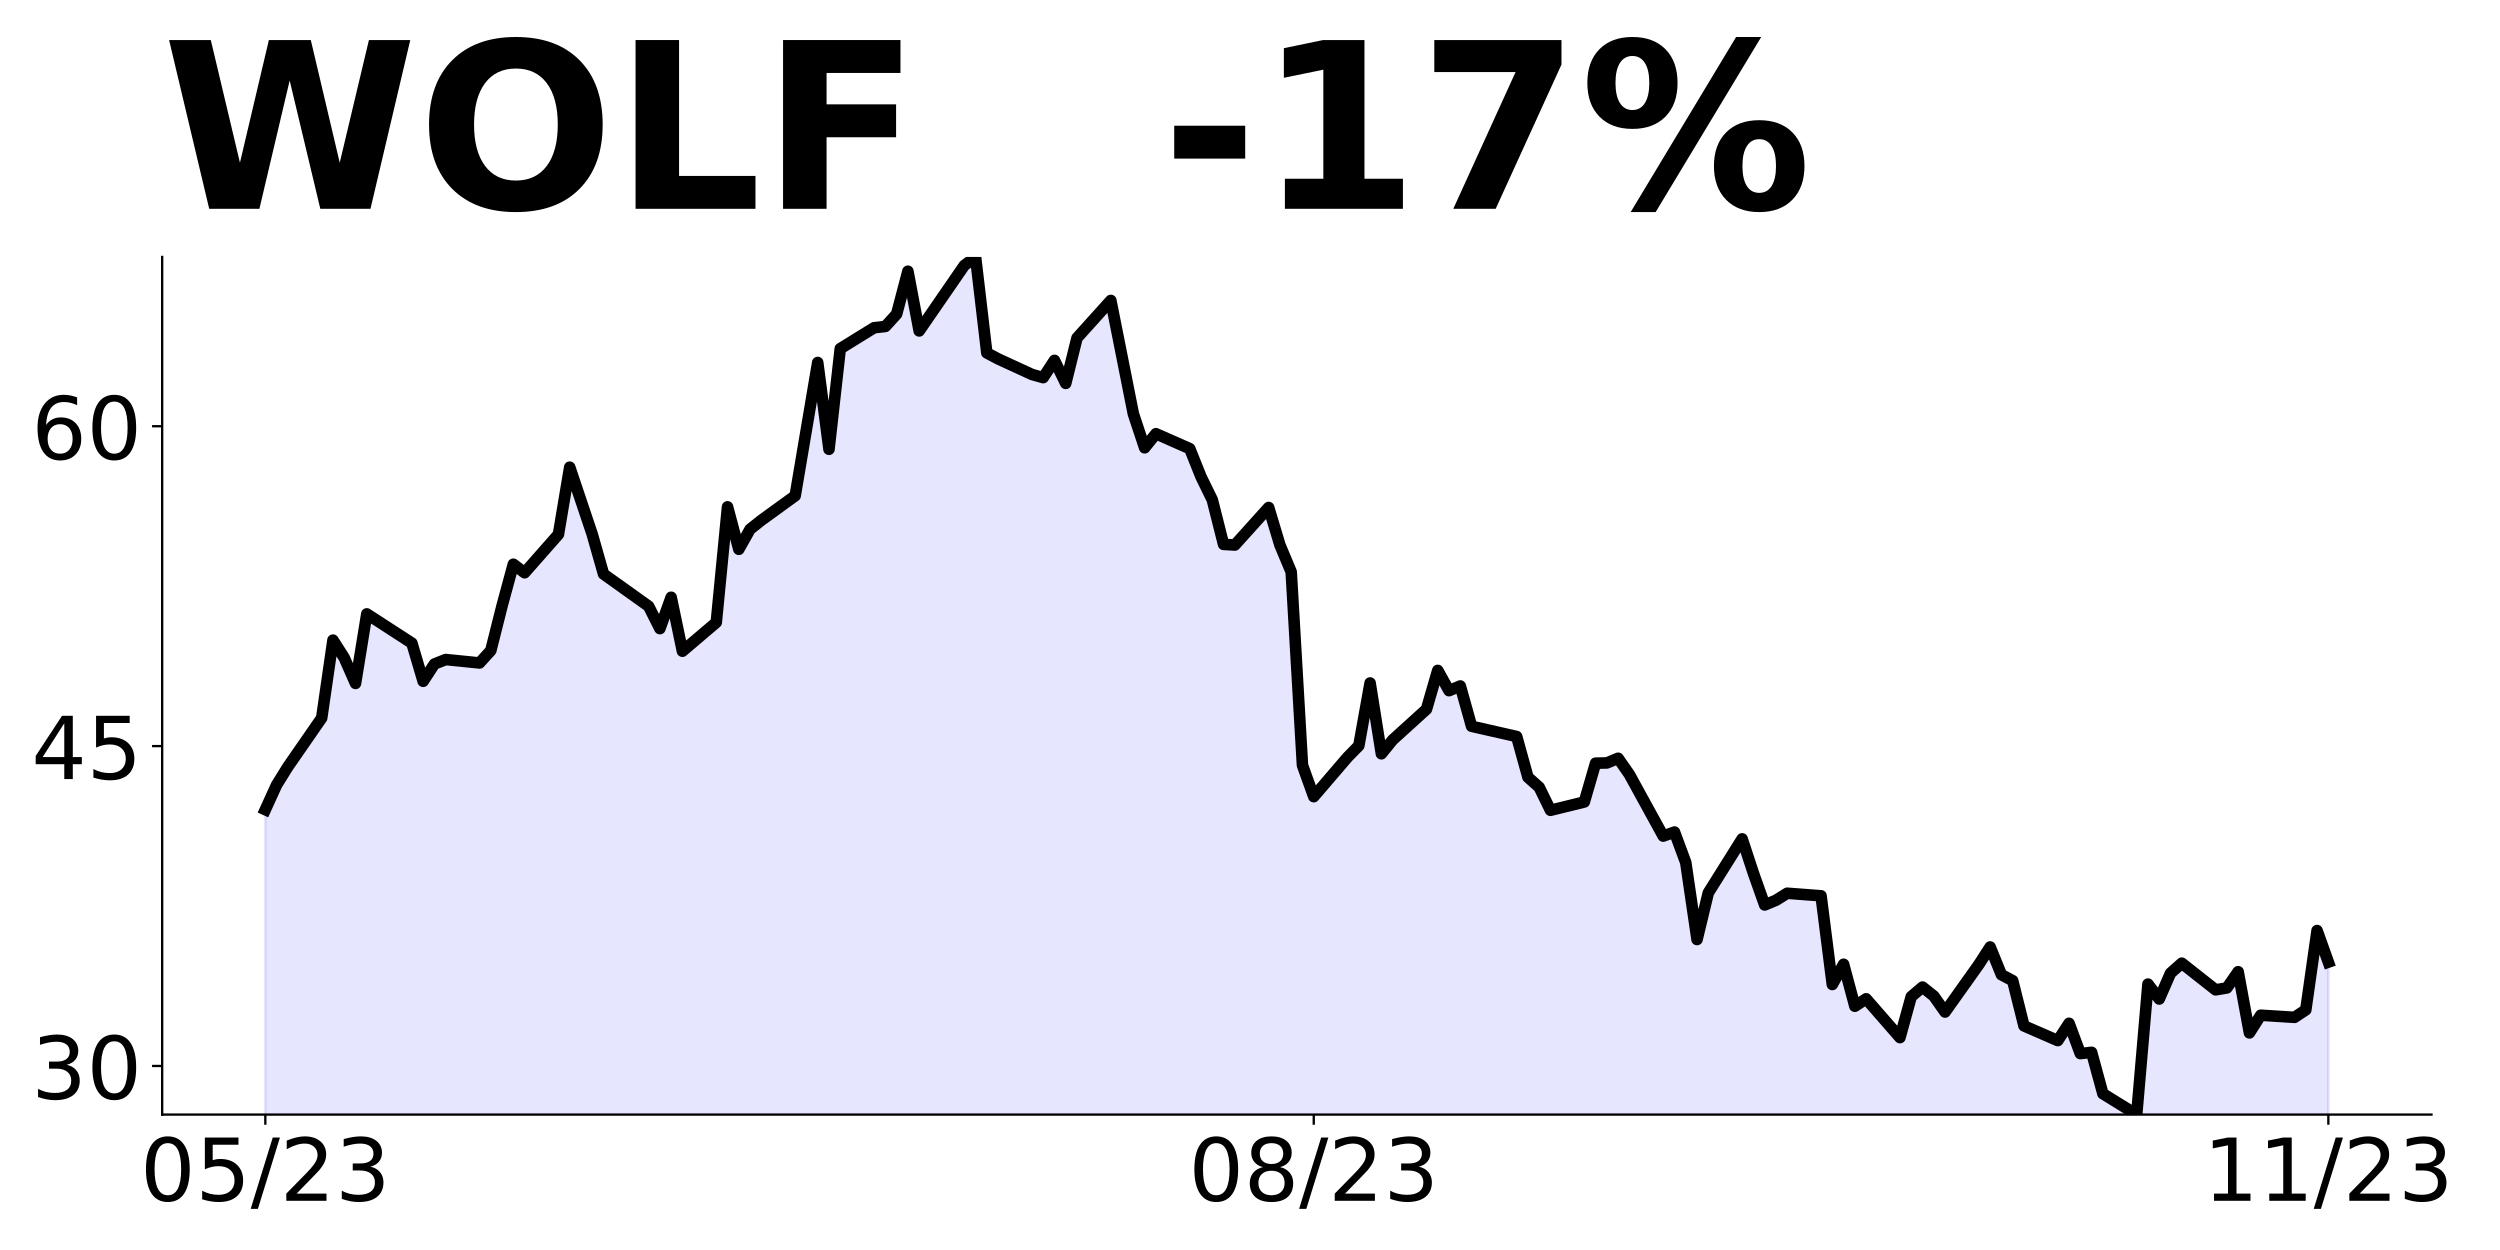
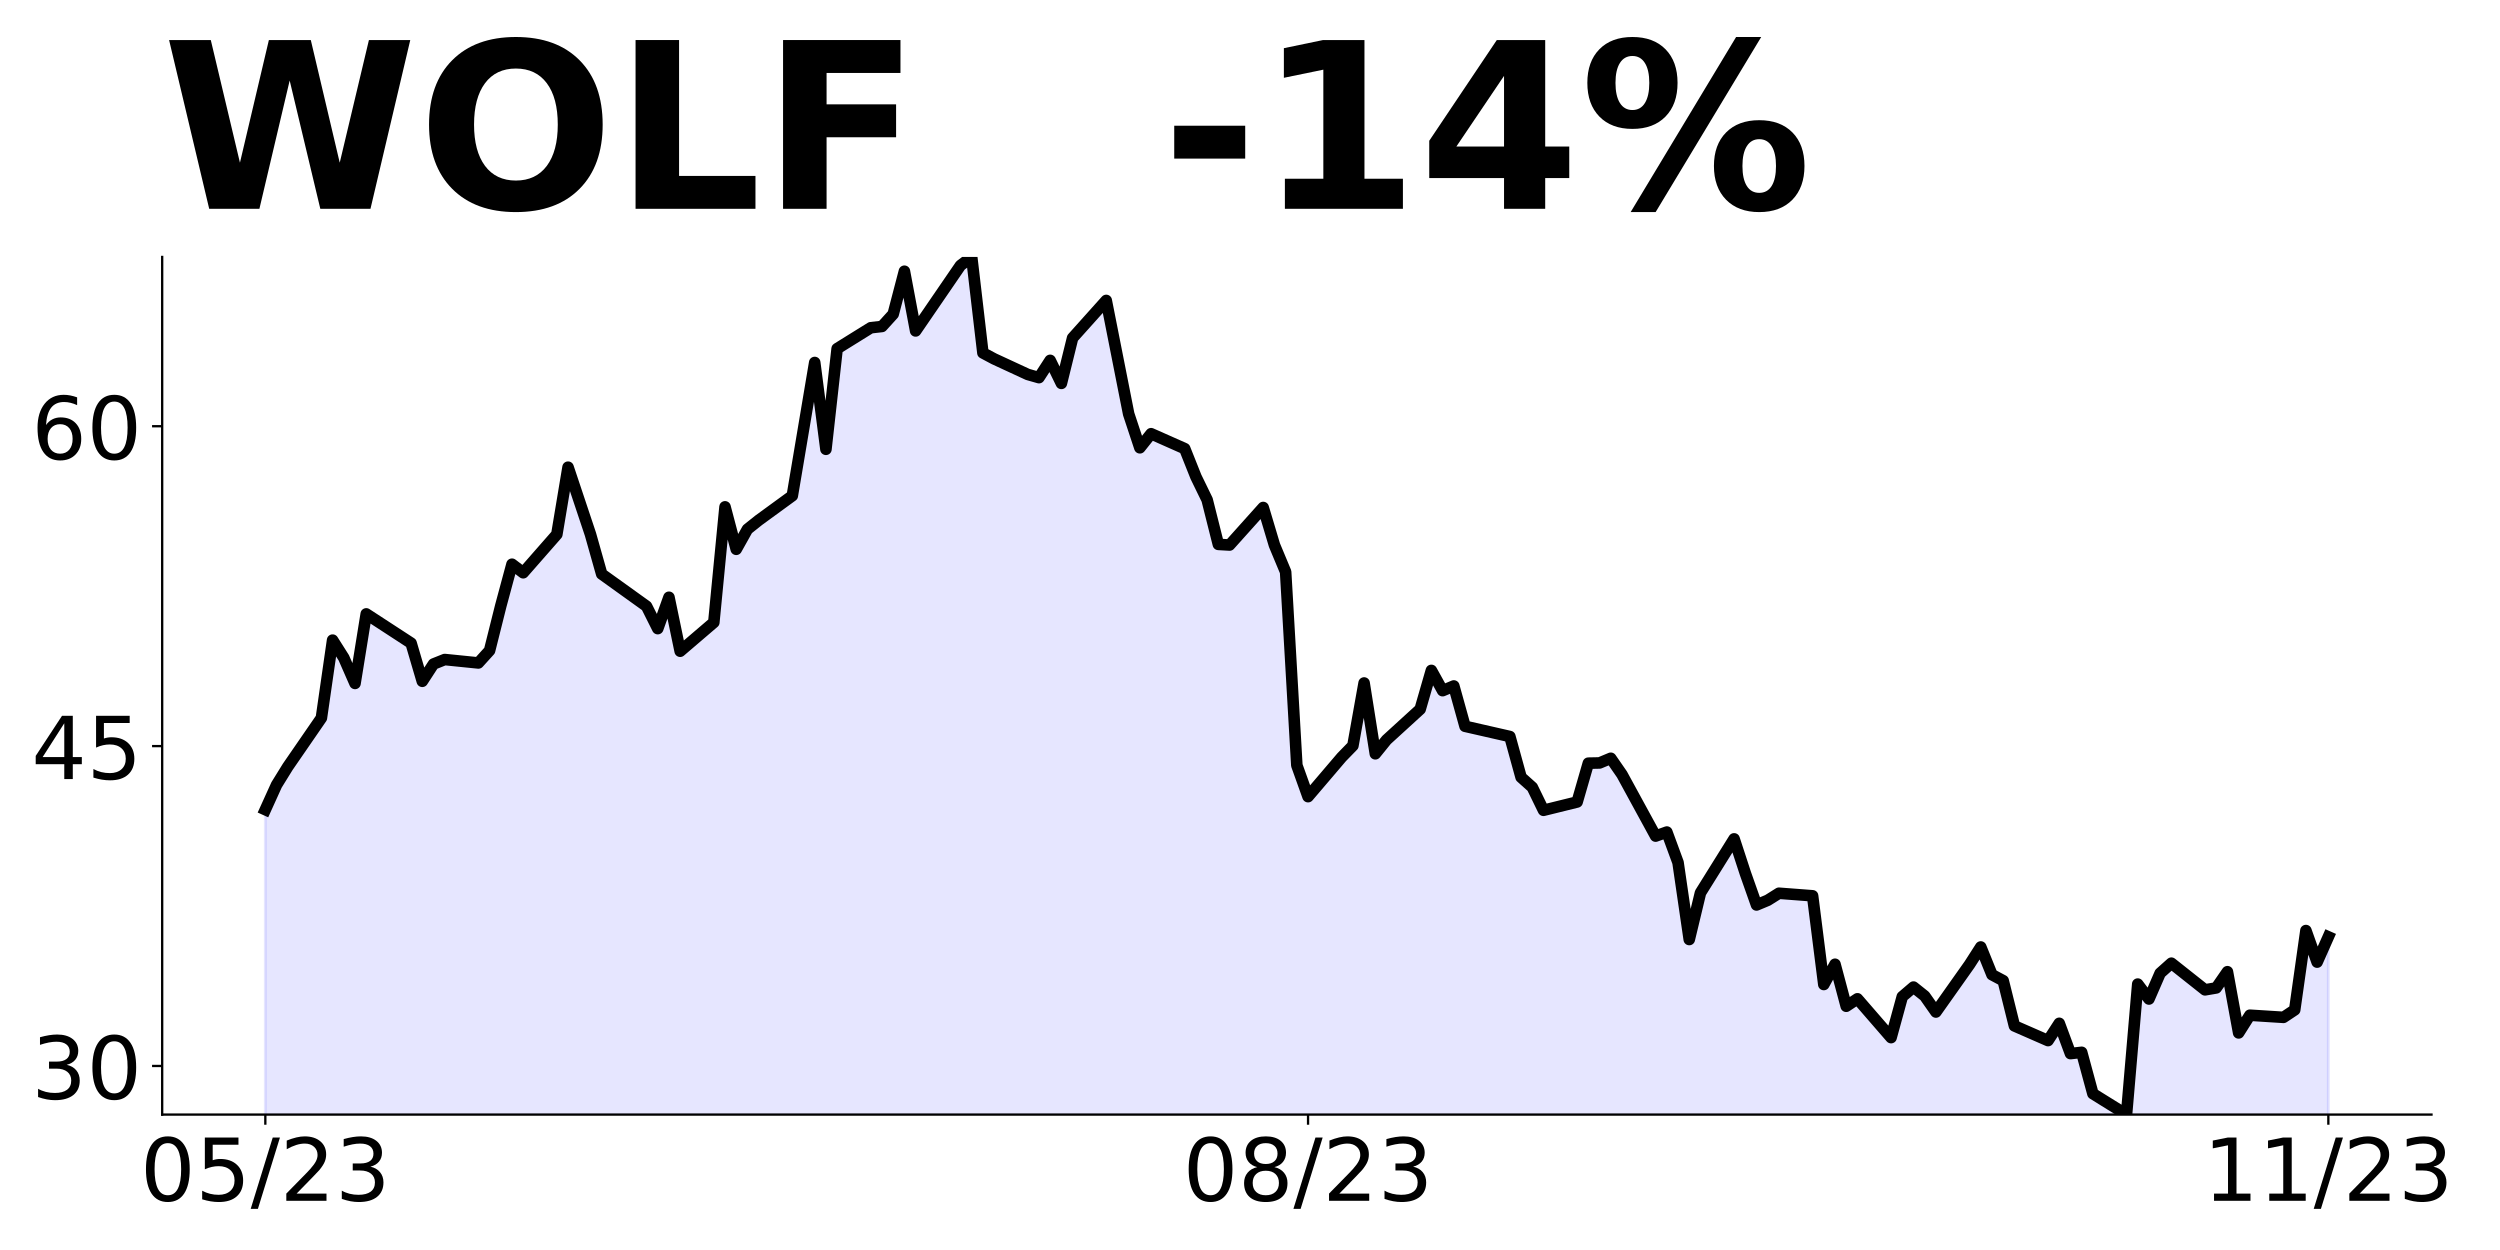
<svg xmlns="http://www.w3.org/2000/svg" xmlns:xlink="http://www.w3.org/1999/xlink" height="432pt" version="1.1" viewBox="0 0 864 432" width="864pt">
  <defs>
    <style type="text/css">
*{stroke-linecap:butt;stroke-linejoin:round;}
  </style>
  </defs>
  <g id="figure_1">
    <g id="patch_1">
      <path d="M 0 432  L 864 432  L 864 0  L 0 0  z " style="fill:none;" />
    </g>
    <g id="axes_1">
      <g id="patch_2">
        <path d="M 56.05 385.2  L 840.324 385.2  L 840.324 88.8  L 56.05 88.8  z " style="fill:none;" />
      </g>
      <g id="PolyCollection_1">
-         <path clip-path="url(#pfa048ff532)" d="M 91.699 589.482  L 91.699 279.817  L 95.595 271.268  L 99.491 265.004  L 111.179 248.128  L 115.075 221.229  L 118.971 227.346  L 122.867 236.189  L 126.763 212.165  L 142.347 222.261  L 146.243 235.452  L 150.139 229.483  L 154.036 227.936  L 165.724 229.115  L 169.62 224.84  L 173.516 209.364  L 177.412 194.994  L 181.308 197.942  L 192.996 184.677  L 196.892 161.463  L 200.788 173.18  L 204.684 184.677  L 208.58 198.384  L 224.164 209.512  L 228.06 217.25  L 231.956 206.417  L 235.852 225.061  L 247.541 215.113  L 251.437 175.17  L 255.333 189.835  L 259.229 182.908  L 263.125 179.813  L 274.813 171.338  L 282.605 125.279  L 286.501 155.273  L 290.397 120.489  L 302.085 113.267  L 305.981 112.824  L 309.877 108.55  L 313.773 93.738  L 317.669 114.372  L 329.358 97.496  L 333.254 91.748  L 337.15 88.8  L 341.046 121.963  L 344.942 124.026  L 356.63 129.406  L 360.526 130.511  L 364.422 124.542  L 368.318 132.501  L 372.214 116.804  L 383.902 103.834  L 387.798 123.363  L 391.694 143.039  L 395.59 154.757  L 399.486 149.893  L 411.175 155.052  L 415.071 164.779  L 418.967 172.738  L 422.863 188.14  L 426.759 188.362  L 438.447 175.391  L 442.343 188.362  L 446.239 197.647  L 450.135 264.488  L 454.031 275.321  L 465.719 261.688  L 469.615 257.708  L 473.511 236.042  L 477.407 260.509  L 481.303 255.718  L 492.991 245.106  L 496.887 231.694  L 500.784 238.695  L 504.68 237.074  L 508.576 251.002  L 524.16 254.539  L 528.056 268.615  L 531.952 272.079  L 535.848 280.038  L 547.536 277.164  L 551.432 263.751  L 555.328 263.677  L 559.224 262.056  L 563.12 267.657  L 574.808 288.955  L 578.704 287.555  L 582.6 298.093  L 586.497 324.697  L 590.393 308.558  L 602.081 289.913  L 605.977 301.778  L 609.873 312.758  L 613.769 311.137  L 617.665 308.705  L 629.353 309.589  L 633.249 340.246  L 637.145 333.245  L 641.041 347.763  L 644.937 345.184  L 656.625 358.596  L 660.521 344.447  L 664.417 341.131  L 668.313 344.226  L 672.21 349.753  L 683.898 333.319  L 687.794 327.276  L 691.69 336.856  L 695.586 338.92  L 699.482 354.543  L 711.17 359.628  L 715.066 353.659  L 718.962 364.123  L 722.858 363.681  L 726.754 377.978  L 738.442 385.2  L 742.338 340.099  L 746.234 345.257  L 750.13 336.34  L 754.026 332.877  L 765.715 342.089  L 769.611 341.425  L 773.507 335.825  L 777.403 356.975  L 781.299 350.858  L 792.987 351.595  L 796.883 349.016  L 800.779 321.602  L 804.675 332.508  L 804.675 589.482  L 804.675 589.482  L 800.779 589.482  L 796.883 589.482  L 792.987 589.482  L 781.299 589.482  L 777.403 589.482  L 773.507 589.482  L 769.611 589.482  L 765.715 589.482  L 754.026 589.482  L 750.13 589.482  L 746.234 589.482  L 742.338 589.482  L 738.442 589.482  L 726.754 589.482  L 722.858 589.482  L 718.962 589.482  L 715.066 589.482  L 711.17 589.482  L 699.482 589.482  L 695.586 589.482  L 691.69 589.482  L 687.794 589.482  L 683.898 589.482  L 672.21 589.482  L 668.313 589.482  L 664.417 589.482  L 660.521 589.482  L 656.625 589.482  L 644.937 589.482  L 641.041 589.482  L 637.145 589.482  L 633.249 589.482  L 629.353 589.482  L 617.665 589.482  L 613.769 589.482  L 609.873 589.482  L 605.977 589.482  L 602.081 589.482  L 590.393 589.482  L 586.497 589.482  L 582.6 589.482  L 578.704 589.482  L 574.808 589.482  L 563.12 589.482  L 559.224 589.482  L 555.328 589.482  L 551.432 589.482  L 547.536 589.482  L 535.848 589.482  L 531.952 589.482  L 528.056 589.482  L 524.16 589.482  L 508.576 589.482  L 504.68 589.482  L 500.784 589.482  L 496.887 589.482  L 492.991 589.482  L 481.303 589.482  L 477.407 589.482  L 473.511 589.482  L 469.615 589.482  L 465.719 589.482  L 454.031 589.482  L 450.135 589.482  L 446.239 589.482  L 442.343 589.482  L 438.447 589.482  L 426.759 589.482  L 422.863 589.482  L 418.967 589.482  L 415.071 589.482  L 411.175 589.482  L 399.486 589.482  L 395.59 589.482  L 391.694 589.482  L 387.798 589.482  L 383.902 589.482  L 372.214 589.482  L 368.318 589.482  L 364.422 589.482  L 360.526 589.482  L 356.63 589.482  L 344.942 589.482  L 341.046 589.482  L 337.15 589.482  L 333.254 589.482  L 329.358 589.482  L 317.669 589.482  L 313.773 589.482  L 309.877 589.482  L 305.981 589.482  L 302.085 589.482  L 290.397 589.482  L 286.501 589.482  L 282.605 589.482  L 274.813 589.482  L 263.125 589.482  L 259.229 589.482  L 255.333 589.482  L 251.437 589.482  L 247.541 589.482  L 235.852 589.482  L 231.956 589.482  L 228.06 589.482  L 224.164 589.482  L 208.58 589.482  L 204.684 589.482  L 200.788 589.482  L 196.892 589.482  L 192.996 589.482  L 181.308 589.482  L 177.412 589.482  L 173.516 589.482  L 169.62 589.482  L 165.724 589.482  L 154.036 589.482  L 150.139 589.482  L 146.243 589.482  L 142.347 589.482  L 126.763 589.482  L 122.867 589.482  L 118.971 589.482  L 115.075 589.482  L 111.179 589.482  L 99.491 589.482  L 95.595 589.482  L 91.699 589.482  z " style="fill:#0000ff;fill-opacity:0.1;stroke:#0000ff;stroke-opacity:0.1;" />
+         <path clip-path="url(#p3f429f08b9)" d="M 91.699 589.482  L 91.699 279.817  L 95.574 271.268  L 99.449 265.004  L 111.073 248.128  L 114.948 221.229  L 118.823 227.346  L 122.698 236.189  L 126.573 212.165  L 142.072 222.261  L 145.947 235.452  L 149.822 229.483  L 153.697 227.936  L 165.321 229.115  L 169.196 224.84  L 173.071 209.364  L 176.946 194.994  L 180.821 197.942  L 192.445 184.677  L 196.32 161.463  L 200.195 173.18  L 204.07 184.677  L 207.945 198.384  L 223.444 209.512  L 227.319 217.25  L 231.194 206.417  L 235.069 225.061  L 246.694 215.113  L 250.569 175.17  L 254.443 189.835  L 258.318 182.908  L 262.193 179.813  L 273.818 171.338  L 281.567 125.279  L 285.442 155.273  L 289.317 120.489  L 300.942 113.267  L 304.817 112.824  L 308.692 108.55  L 312.566 93.738  L 316.441 114.372  L 328.066 97.496  L 331.941 91.748  L 335.816 88.8  L 339.691 121.963  L 343.565 124.026  L 355.19 129.406  L 359.065 130.511  L 362.94 124.542  L 366.815 132.501  L 370.69 116.804  L 382.314 103.834  L 386.189 123.363  L 390.064 143.039  L 393.939 154.757  L 397.814 149.893  L 409.438 155.052  L 413.313 164.779  L 417.188 172.738  L 421.063 188.14  L 424.938 188.362  L 436.562 175.391  L 440.437 188.362  L 444.312 197.647  L 448.187 264.488  L 452.062 275.321  L 463.686 261.688  L 467.561 257.708  L 471.436 236.042  L 475.311 260.509  L 479.186 255.718  L 490.811 245.106  L 494.685 231.694  L 498.56 238.695  L 502.435 237.074  L 506.31 251.002  L 521.809 254.539  L 525.684 268.615  L 529.559 272.079  L 533.434 280.038  L 545.059 277.164  L 548.934 263.751  L 552.808 263.677  L 556.683 262.056  L 560.558 267.657  L 572.183 288.955  L 576.058 287.555  L 579.933 298.093  L 583.807 324.697  L 587.682 308.558  L 599.307 289.913  L 603.182 301.778  L 607.057 312.758  L 610.932 311.137  L 614.806 308.705  L 626.431 309.589  L 630.306 340.246  L 634.181 333.245  L 638.056 347.763  L 641.93 345.184  L 653.555 358.596  L 657.43 344.447  L 661.305 341.131  L 665.18 344.226  L 669.055 349.753  L 680.679 333.319  L 684.554 327.276  L 688.429 336.856  L 692.304 338.92  L 696.179 354.543  L 707.803 359.628  L 711.678 353.659  L 715.553 364.123  L 719.428 363.681  L 723.303 377.978  L 734.927 385.2  L 738.802 340.099  L 742.677 345.257  L 746.552 336.34  L 750.427 332.877  L 762.051 342.089  L 765.926 341.425  L 769.801 335.825  L 773.676 356.975  L 777.551 350.858  L 789.176 351.595  L 793.05 349.016  L 796.925 321.602  L 800.8 332.508  L 804.675 323.775  L 804.675 589.482  L 804.675 589.482  L 800.8 589.482  L 796.925 589.482  L 793.05 589.482  L 789.176 589.482  L 777.551 589.482  L 773.676 589.482  L 769.801 589.482  L 765.926 589.482  L 762.051 589.482  L 750.427 589.482  L 746.552 589.482  L 742.677 589.482  L 738.802 589.482  L 734.927 589.482  L 723.303 589.482  L 719.428 589.482  L 715.553 589.482  L 711.678 589.482  L 707.803 589.482  L 696.179 589.482  L 692.304 589.482  L 688.429 589.482  L 684.554 589.482  L 680.679 589.482  L 669.055 589.482  L 665.18 589.482  L 661.305 589.482  L 657.43 589.482  L 653.555 589.482  L 641.93 589.482  L 638.056 589.482  L 634.181 589.482  L 630.306 589.482  L 626.431 589.482  L 614.806 589.482  L 610.932 589.482  L 607.057 589.482  L 603.182 589.482  L 599.307 589.482  L 587.682 589.482  L 583.807 589.482  L 579.933 589.482  L 576.058 589.482  L 572.183 589.482  L 560.558 589.482  L 556.683 589.482  L 552.808 589.482  L 548.934 589.482  L 545.059 589.482  L 533.434 589.482  L 529.559 589.482  L 525.684 589.482  L 521.809 589.482  L 506.31 589.482  L 502.435 589.482  L 498.56 589.482  L 494.685 589.482  L 490.811 589.482  L 479.186 589.482  L 475.311 589.482  L 471.436 589.482  L 467.561 589.482  L 463.686 589.482  L 452.062 589.482  L 448.187 589.482  L 444.312 589.482  L 440.437 589.482  L 436.562 589.482  L 424.938 589.482  L 421.063 589.482  L 417.188 589.482  L 413.313 589.482  L 409.438 589.482  L 397.814 589.482  L 393.939 589.482  L 390.064 589.482  L 386.189 589.482  L 382.314 589.482  L 370.69 589.482  L 366.815 589.482  L 362.94 589.482  L 359.065 589.482  L 355.19 589.482  L 343.565 589.482  L 339.691 589.482  L 335.816 589.482  L 331.941 589.482  L 328.066 589.482  L 316.441 589.482  L 312.566 589.482  L 308.692 589.482  L 304.817 589.482  L 300.942 589.482  L 289.317 589.482  L 285.442 589.482  L 281.567 589.482  L 273.818 589.482  L 262.193 589.482  L 258.318 589.482  L 254.443 589.482  L 250.569 589.482  L 246.694 589.482  L 235.069 589.482  L 231.194 589.482  L 227.319 589.482  L 223.444 589.482  L 207.945 589.482  L 204.07 589.482  L 200.195 589.482  L 196.32 589.482  L 192.445 589.482  L 180.821 589.482  L 176.946 589.482  L 173.071 589.482  L 169.196 589.482  L 165.321 589.482  L 153.697 589.482  L 149.822 589.482  L 145.947 589.482  L 142.072 589.482  L 126.573 589.482  L 122.698 589.482  L 118.823 589.482  L 114.948 589.482  L 111.073 589.482  L 99.449 589.482  L 95.574 589.482  L 91.699 589.482  z " style="fill:#0000ff;fill-opacity:0.1;stroke:#0000ff;stroke-opacity:0.1;" />
      </g>
      <g id="matplotlib.axis_1">
        <g id="xtick_1">
          <g id="line2d_1">
            <defs>
-               <path d="M 0 0  L 0 3.5  " id="m55e81366ea" style="stroke:#000000;stroke-width:0.8;" />
+               <path d="M 0 0  L 0 3.5  " id="m4941e91606" style="stroke:#000000;stroke-width:0.8;" />
            </defs>
            <g>
-               <use style="stroke:#000000;stroke-width:0.8;" x="91.699" xlink:href="#m55e81366ea" y="385.2" />
+               <use style="stroke:#000000;stroke-width:0.8;" x="91.699" xlink:href="#m4941e91606" y="385.2" />
            </g>
          </g>
          <g id="text_1">
            <defs>
              <path d="M 31.781 66.406  Q 24.172 66.406 20.328 58.906  Q 16.5 51.422 16.5 36.375  Q 16.5 21.391 20.328 13.891  Q 24.172 6.391 31.781 6.391  Q 39.453 6.391 43.281 13.891  Q 47.125 21.391 47.125 36.375  Q 47.125 51.422 43.281 58.906  Q 39.453 66.406 31.781 66.406  z M 31.781 74.219  Q 44.047 74.219 50.516 64.516  Q 56.984 54.828 56.984 36.375  Q 56.984 17.969 50.516 8.266  Q 44.047 -1.422 31.781 -1.422  Q 19.531 -1.422 13.062 8.266  Q 6.594 17.969 6.594 36.375  Q 6.594 54.828 13.062 64.516  Q 19.531 74.219 31.781 74.219  z " id="DejaVuSans-48" />
              <path d="M 10.797 72.906  L 49.516 72.906  L 49.516 64.594  L 19.828 64.594  L 19.828 46.734  Q 21.969 47.469 24.109 47.828  Q 26.266 48.188 28.422 48.188  Q 40.625 48.188 47.75 41.5  Q 54.891 34.812 54.891 23.391  Q 54.891 11.625 47.562 5.094  Q 40.234 -1.422 26.906 -1.422  Q 22.312 -1.422 17.547 -0.641  Q 12.797 0.141 7.719 1.703  L 7.719 11.625  Q 12.109 9.234 16.797 8.062  Q 21.484 6.891 26.703 6.891  Q 35.156 6.891 40.078 11.328  Q 45.016 15.766 45.016 23.391  Q 45.016 31 40.078 35.438  Q 35.156 39.891 26.703 39.891  Q 22.75 39.891 18.812 39.016  Q 14.891 38.141 10.797 36.281  z " id="DejaVuSans-53" />
              <path d="M 25.391 72.906  L 33.688 72.906  L 8.297 -9.281  L 0 -9.281  z " id="DejaVuSans-47" />
              <path d="M 19.188 8.297  L 53.609 8.297  L 53.609 0  L 7.328 0  L 7.328 8.297  Q 12.938 14.109 22.625 23.891  Q 32.328 33.688 34.812 36.531  Q 39.547 41.844 41.422 45.531  Q 43.312 49.219 43.312 52.781  Q 43.312 58.594 39.234 62.25  Q 35.156 65.922 28.609 65.922  Q 23.969 65.922 18.812 64.312  Q 13.672 62.703 7.812 59.422  L 7.812 69.391  Q 13.766 71.781 18.938 73  Q 24.125 74.219 28.422 74.219  Q 39.75 74.219 46.484 68.547  Q 53.219 62.891 53.219 53.422  Q 53.219 48.922 51.531 44.891  Q 49.859 40.875 45.406 35.406  Q 44.188 33.984 37.641 27.219  Q 31.109 20.453 19.188 8.297  z " id="DejaVuSans-50" />
              <path d="M 40.578 39.312  Q 47.656 37.797 51.625 33  Q 55.609 28.219 55.609 21.188  Q 55.609 10.406 48.188 4.484  Q 40.766 -1.422 27.094 -1.422  Q 22.516 -1.422 17.656 -0.516  Q 12.797 0.391 7.625 2.203  L 7.625 11.719  Q 11.719 9.328 16.594 8.109  Q 21.484 6.891 26.812 6.891  Q 36.078 6.891 40.938 10.547  Q 45.797 14.203 45.797 21.188  Q 45.797 27.641 41.281 31.266  Q 36.766 34.906 28.719 34.906  L 20.219 34.906  L 20.219 43.016  L 29.109 43.016  Q 36.375 43.016 40.234 45.922  Q 44.094 48.828 44.094 54.297  Q 44.094 59.906 40.109 62.906  Q 36.141 65.922 28.719 65.922  Q 24.656 65.922 20.016 65.031  Q 15.375 64.156 9.812 62.312  L 9.812 71.094  Q 15.438 72.656 20.344 73.438  Q 25.25 74.219 29.594 74.219  Q 40.828 74.219 47.359 69.109  Q 53.906 64.016 53.906 55.328  Q 53.906 49.266 50.438 45.094  Q 46.969 40.922 40.578 39.312  z " id="DejaVuSans-51" />
            </defs>
            <g transform="translate(48.47069 414.9953)scale(0.3 -0.3)">
              <use xlink:href="#DejaVuSans-48" />
              <use x="63.623" xlink:href="#DejaVuSans-53" />
              <use x="127.246" xlink:href="#DejaVuSans-47" />
              <use x="160.938" xlink:href="#DejaVuSans-50" />
              <use x="224.561" xlink:href="#DejaVuSans-51" />
            </g>
          </g>
        </g>
        <g id="xtick_2">
          <g id="line2d_2">
            <g>
-               <use style="stroke:#000000;stroke-width:0.8;" x="454.031" xlink:href="#m55e81366ea" y="385.2" />
+               <use style="stroke:#000000;stroke-width:0.8;" x="452.062" xlink:href="#m4941e91606" y="385.2" />
            </g>
          </g>
          <g id="text_2">
            <defs>
              <path d="M 31.781 34.625  Q 24.75 34.625 20.719 30.859  Q 16.703 27.094 16.703 20.516  Q 16.703 13.922 20.719 10.156  Q 24.75 6.391 31.781 6.391  Q 38.812 6.391 42.859 10.172  Q 46.922 13.969 46.922 20.516  Q 46.922 27.094 42.891 30.859  Q 38.875 34.625 31.781 34.625  z M 21.922 38.812  Q 15.578 40.375 12.031 44.719  Q 8.5 49.078 8.5 55.328  Q 8.5 64.062 14.719 69.141  Q 20.953 74.219 31.781 74.219  Q 42.672 74.219 48.875 69.141  Q 55.078 64.062 55.078 55.328  Q 55.078 49.078 51.531 44.719  Q 48 40.375 41.703 38.812  Q 48.828 37.156 52.797 32.312  Q 56.781 27.484 56.781 20.516  Q 56.781 9.906 50.312 4.234  Q 43.844 -1.422 31.781 -1.422  Q 19.734 -1.422 13.25 4.234  Q 6.781 9.906 6.781 20.516  Q 6.781 27.484 10.781 32.312  Q 14.797 37.156 21.922 38.812  z M 18.312 54.391  Q 18.312 48.734 21.844 45.562  Q 25.391 42.391 31.781 42.391  Q 38.141 42.391 41.719 45.562  Q 45.312 48.734 45.312 54.391  Q 45.312 60.062 41.719 63.234  Q 38.141 66.406 31.781 66.406  Q 25.391 66.406 21.844 63.234  Q 18.312 60.062 18.312 54.391  z " id="DejaVuSans-56" />
            </defs>
-             <g transform="translate(410.8029 414.9953)scale(0.3 -0.3)">
+             <g transform="translate(408.8337 414.9953)scale(0.3 -0.3)">
              <use xlink:href="#DejaVuSans-48" />
              <use x="63.623" xlink:href="#DejaVuSans-56" />
              <use x="127.246" xlink:href="#DejaVuSans-47" />
              <use x="160.938" xlink:href="#DejaVuSans-50" />
              <use x="224.561" xlink:href="#DejaVuSans-51" />
            </g>
          </g>
        </g>
        <g id="xtick_3">
          <g id="line2d_3">
            <g>
-               <use style="stroke:#000000;stroke-width:0.8;" x="804.675" xlink:href="#m55e81366ea" y="385.2" />
+               <use style="stroke:#000000;stroke-width:0.8;" x="804.675" xlink:href="#m4941e91606" y="385.2" />
            </g>
          </g>
          <g id="text_3">
            <defs>
              <path d="M 12.406 8.297  L 28.516 8.297  L 28.516 63.922  L 10.984 60.406  L 10.984 69.391  L 28.422 72.906  L 38.281 72.906  L 38.281 8.297  L 54.391 8.297  L 54.391 0  L 12.406 0  z " id="DejaVuSans-49" />
            </defs>
            <g transform="translate(761.4469 414.9953)scale(0.3 -0.3)">
              <use xlink:href="#DejaVuSans-49" />
              <use x="63.623" xlink:href="#DejaVuSans-49" />
              <use x="127.246" xlink:href="#DejaVuSans-47" />
              <use x="160.938" xlink:href="#DejaVuSans-50" />
              <use x="224.561" xlink:href="#DejaVuSans-51" />
            </g>
          </g>
        </g>
      </g>
      <g id="matplotlib.axis_2">
        <g id="ytick_1">
          <g id="line2d_4">
            <defs>
-               <path d="M 0 0  L -3.5 0  " id="md4631dfece" style="stroke:#000000;stroke-width:0.8;" />
+               <path d="M 0 0  L -3.5 0  " id="m94cb6afe6d" style="stroke:#000000;stroke-width:0.8;" />
            </defs>
            <g>
-               <use style="stroke:#000000;stroke-width:0.8;" x="56.05" xlink:href="#md4631dfece" y="368.398" />
+               <use style="stroke:#000000;stroke-width:0.8;" x="56.05" xlink:href="#m94cb6afe6d" y="368.398" />
            </g>
          </g>
          <g id="text_4">
            <g transform="translate(10.875 379.7953)scale(0.3 -0.3)">
              <use xlink:href="#DejaVuSans-51" />
              <use x="63.623" xlink:href="#DejaVuSans-48" />
            </g>
          </g>
        </g>
        <g id="ytick_2">
          <g id="line2d_5">
            <g>
-               <use style="stroke:#000000;stroke-width:0.8;" x="56.05" xlink:href="#md4631dfece" y="257.856" />
+               <use style="stroke:#000000;stroke-width:0.8;" x="56.05" xlink:href="#m94cb6afe6d" y="257.856" />
            </g>
          </g>
          <g id="text_5">
            <defs>
              <path d="M 37.797 64.312  L 12.891 25.391  L 37.797 25.391  z M 35.203 72.906  L 47.609 72.906  L 47.609 25.391  L 58.016 25.391  L 58.016 17.188  L 47.609 17.188  L 47.609 0  L 37.797 0  L 37.797 17.188  L 4.891 17.188  L 4.891 26.703  z " id="DejaVuSans-52" />
            </defs>
            <g transform="translate(10.875 269.2533)scale(0.3 -0.3)">
              <use xlink:href="#DejaVuSans-52" />
              <use x="63.623" xlink:href="#DejaVuSans-53" />
            </g>
          </g>
        </g>
        <g id="ytick_3">
          <g id="line2d_6">
            <g>
-               <use style="stroke:#000000;stroke-width:0.8;" x="56.05" xlink:href="#md4631dfece" y="147.314" />
+               <use style="stroke:#000000;stroke-width:0.8;" x="56.05" xlink:href="#m94cb6afe6d" y="147.314" />
            </g>
          </g>
          <g id="text_6">
            <defs>
              <path d="M 33.016 40.375  Q 26.375 40.375 22.484 35.828  Q 18.609 31.297 18.609 23.391  Q 18.609 15.531 22.484 10.953  Q 26.375 6.391 33.016 6.391  Q 39.656 6.391 43.531 10.953  Q 47.406 15.531 47.406 23.391  Q 47.406 31.297 43.531 35.828  Q 39.656 40.375 33.016 40.375  z M 52.594 71.297  L 52.594 62.312  Q 48.875 64.062 45.094 64.984  Q 41.312 65.922 37.594 65.922  Q 27.828 65.922 22.672 59.328  Q 17.531 52.734 16.797 39.406  Q 19.672 43.656 24.016 45.922  Q 28.375 48.188 33.594 48.188  Q 44.578 48.188 50.953 41.516  Q 57.328 34.859 57.328 23.391  Q 57.328 12.156 50.688 5.359  Q 44.047 -1.422 33.016 -1.422  Q 20.359 -1.422 13.672 8.266  Q 6.984 17.969 6.984 36.375  Q 6.984 53.656 15.188 63.938  Q 23.391 74.219 37.203 74.219  Q 40.922 74.219 44.703 73.484  Q 48.484 72.75 52.594 71.297  z " id="DejaVuSans-54" />
            </defs>
            <g transform="translate(10.875 158.7112)scale(0.3 -0.3)">
              <use xlink:href="#DejaVuSans-54" />
              <use x="63.623" xlink:href="#DejaVuSans-48" />
            </g>
          </g>
        </g>
      </g>
      <g id="line2d_7">
-         <path clip-path="url(#pfa048ff532)" d="M 91.699 279.817  L 95.595 271.268  L 99.491 265.004  L 111.179 248.128  L 115.075 221.229  L 118.971 227.346  L 122.867 236.189  L 126.763 212.165  L 142.347 222.261  L 146.243 235.452  L 150.139 229.483  L 154.036 227.936  L 165.724 229.115  L 169.62 224.84  L 173.516 209.364  L 177.412 194.994  L 181.308 197.942  L 192.996 184.677  L 196.892 161.463  L 204.684 184.677  L 208.58 198.384  L 224.164 209.512  L 228.06 217.25  L 231.956 206.417  L 235.852 225.061  L 247.541 215.113  L 251.437 175.17  L 255.333 189.835  L 259.229 182.908  L 263.125 179.813  L 274.813 171.338  L 282.605 125.279  L 286.501 155.273  L 290.397 120.489  L 302.085 113.267  L 305.981 112.824  L 309.877 108.55  L 313.773 93.738  L 317.669 114.372  L 333.254 91.748  L 337.15 88.8  L 341.046 121.963  L 344.942 124.026  L 356.63 129.406  L 360.526 130.511  L 364.422 124.542  L 368.318 132.501  L 372.214 116.804  L 383.902 103.834  L 391.694 143.039  L 395.59 154.757  L 399.486 149.893  L 411.175 155.052  L 415.071 164.779  L 418.967 172.738  L 422.863 188.14  L 426.759 188.362  L 438.447 175.391  L 442.343 188.362  L 446.239 197.647  L 450.135 264.488  L 454.031 275.321  L 465.719 261.688  L 469.615 257.708  L 473.511 236.042  L 477.407 260.509  L 481.303 255.718  L 492.991 245.106  L 496.887 231.694  L 500.784 238.695  L 504.68 237.074  L 508.576 251.002  L 524.16 254.539  L 528.056 268.615  L 531.952 272.079  L 535.848 280.038  L 547.536 277.164  L 551.432 263.751  L 555.328 263.677  L 559.224 262.056  L 563.12 267.657  L 574.808 288.955  L 578.704 287.555  L 582.6 298.093  L 586.497 324.697  L 590.393 308.558  L 602.081 289.913  L 605.977 301.778  L 609.873 312.758  L 613.769 311.137  L 617.665 308.705  L 629.353 309.589  L 633.249 340.246  L 637.145 333.245  L 641.041 347.763  L 644.937 345.184  L 656.625 358.596  L 660.521 344.447  L 664.417 341.131  L 668.313 344.226  L 672.21 349.753  L 683.898 333.319  L 687.794 327.276  L 691.69 336.856  L 695.586 338.92  L 699.482 354.543  L 711.17 359.628  L 715.066 353.659  L 718.962 364.123  L 722.858 363.681  L 726.754 377.978  L 738.442 385.2  L 742.338 340.099  L 746.234 345.257  L 750.13 336.34  L 754.026 332.877  L 765.715 342.089  L 769.611 341.425  L 773.507 335.825  L 777.403 356.975  L 781.299 350.858  L 792.987 351.595  L 796.883 349.016  L 800.779 321.602  L 804.675 332.508  L 804.675 332.508  " style="fill:none;stroke:#000000;stroke-linecap:square;stroke-width:4;" />
+         <path clip-path="url(#p3f429f08b9)" d="M 91.699 279.817  L 95.574 271.268  L 99.449 265.004  L 111.073 248.128  L 114.948 221.229  L 118.823 227.346  L 122.698 236.189  L 126.573 212.165  L 142.072 222.261  L 145.947 235.452  L 149.822 229.483  L 153.697 227.936  L 165.321 229.115  L 169.196 224.84  L 173.071 209.364  L 176.946 194.994  L 180.821 197.942  L 192.445 184.677  L 196.32 161.463  L 204.07 184.677  L 207.945 198.384  L 223.444 209.512  L 227.319 217.25  L 231.194 206.417  L 235.069 225.061  L 246.694 215.113  L 250.569 175.17  L 254.443 189.835  L 258.318 182.908  L 262.193 179.813  L 273.818 171.338  L 281.567 125.279  L 285.442 155.273  L 289.317 120.489  L 300.942 113.267  L 304.817 112.824  L 308.692 108.55  L 312.566 93.738  L 316.441 114.372  L 331.941 91.748  L 335.816 88.8  L 339.691 121.963  L 343.565 124.026  L 355.19 129.406  L 359.065 130.511  L 362.94 124.542  L 366.815 132.501  L 370.69 116.804  L 382.314 103.834  L 390.064 143.039  L 393.939 154.757  L 397.814 149.893  L 409.438 155.052  L 413.313 164.779  L 417.188 172.738  L 421.063 188.14  L 424.938 188.362  L 436.562 175.391  L 440.437 188.362  L 444.312 197.647  L 448.187 264.488  L 452.062 275.321  L 463.686 261.688  L 467.561 257.708  L 471.436 236.042  L 475.311 260.509  L 479.186 255.718  L 490.811 245.106  L 494.685 231.694  L 498.56 238.695  L 502.435 237.074  L 506.31 251.002  L 521.809 254.539  L 525.684 268.615  L 529.559 272.079  L 533.434 280.038  L 545.059 277.164  L 548.934 263.751  L 552.808 263.677  L 556.683 262.056  L 560.558 267.657  L 572.183 288.955  L 576.058 287.555  L 579.933 298.093  L 583.807 324.697  L 587.682 308.558  L 599.307 289.913  L 603.182 301.778  L 607.057 312.758  L 610.932 311.137  L 614.806 308.705  L 626.431 309.589  L 630.306 340.246  L 634.181 333.245  L 638.056 347.763  L 641.93 345.184  L 653.555 358.596  L 657.43 344.447  L 661.305 341.131  L 665.18 344.226  L 669.055 349.753  L 680.679 333.319  L 684.554 327.276  L 688.429 336.856  L 692.304 338.92  L 696.179 354.543  L 707.803 359.628  L 711.678 353.659  L 715.553 364.123  L 719.428 363.681  L 723.303 377.978  L 734.927 385.2  L 738.802 340.099  L 742.677 345.257  L 746.552 336.34  L 750.427 332.877  L 762.051 342.089  L 765.926 341.425  L 769.801 335.825  L 773.676 356.975  L 777.551 350.858  L 789.176 351.595  L 793.05 349.016  L 796.925 321.602  L 800.8 332.508  L 804.675 323.775  L 804.675 323.775  " style="fill:none;stroke:#000000;stroke-linecap:square;stroke-width:4;" />
      </g>
      <g id="patch_3">
        <path d="M 56.05 385.2  L 56.05 88.8  " style="fill:none;stroke:#000000;stroke-linecap:square;stroke-linejoin:miter;stroke-width:0.8;" />
      </g>
      <g id="patch_4">
        <path d="M 56.05 385.2  L 840.324 385.2  " style="fill:none;stroke:#000000;stroke-linecap:square;stroke-linejoin:miter;stroke-width:0.8;" />
      </g>
      <g id="text_7">
        <defs>
          <path d="M 2.984 72.906  L 21 72.906  L 33.594 19.922  L 46.094 72.906  L 64.203 72.906  L 76.703 19.922  L 89.312 72.906  L 107.172 72.906  L 89.984 0  L 68.312 0  L 55.078 55.422  L 42 0  L 20.312 0  z " id="DejaVuSans-Bold-87" />
          <path d="M 42.484 60.594  Q 33.891 60.594 29.156 54.25  Q 24.422 47.906 24.422 36.375  Q 24.422 24.906 29.156 18.547  Q 33.891 12.203 42.484 12.203  Q 51.125 12.203 55.859 18.547  Q 60.594 24.906 60.594 36.375  Q 60.594 47.906 55.859 54.25  Q 51.125 60.594 42.484 60.594  z M 42.484 74.219  Q 60.062 74.219 70.016 64.156  Q 79.984 54.109 79.984 36.375  Q 79.984 18.703 70.016 8.641  Q 60.062 -1.422 42.484 -1.422  Q 24.953 -1.422 14.969 8.641  Q 4.984 18.703 4.984 36.375  Q 4.984 54.109 14.969 64.156  Q 24.953 74.219 42.484 74.219  z " id="DejaVuSans-Bold-79" />
          <path d="M 9.188 72.906  L 27.984 72.906  L 27.984 14.203  L 60.984 14.203  L 60.984 0  L 9.188 0  z " id="DejaVuSans-Bold-76" />
          <path d="M 9.188 72.906  L 59.906 72.906  L 59.906 58.688  L 27.984 58.688  L 27.984 45.125  L 58.016 45.125  L 58.016 30.906  L 27.984 30.906  L 27.984 0  L 9.188 0  z " id="DejaVuSans-Bold-70" />
          <path id="DejaVuSans-Bold-32" />
          <path d="M 5.422 35.891  L 36.078 35.891  L 36.078 21.688  L 5.422 21.688  z " id="DejaVuSans-Bold-45" />
          <path d="M 11.719 12.984  L 28.328 12.984  L 28.328 60.109  L 11.281 56.594  L 11.281 69.391  L 28.219 72.906  L 46.094 72.906  L 46.094 12.984  L 62.703 12.984  L 62.703 0  L 11.719 0  z " id="DejaVuSans-Bold-49" />
-           <path d="M 6.688 72.906  L 61.625 72.906  L 61.625 62.312  L 33.203 0  L 14.891 0  L 41.797 59.078  L 6.688 59.078  z " id="DejaVuSans-Bold-55" />
+           <path d="M 36.812 57.422  L 16.219 26.906  L 36.812 26.906  z M 33.688 72.906  L 54.594 72.906  L 54.594 26.906  L 64.984 26.906  L 64.984 13.281  L 54.594 13.281  L 54.594 0  L 36.812 0  L 36.812 13.281  L 4.5 13.281  L 4.5 29.391  z " id="DejaVuSans-Bold-52" />
          <path d="M 77.484 30.078  Q 74.031 30.078 72.125 27.078  Q 70.219 24.078 70.219 18.5  Q 70.219 12.891 72.094 9.891  Q 73.969 6.891 77.484 6.891  Q 81 6.891 82.859 9.891  Q 84.719 12.891 84.719 18.5  Q 84.719 24.078 82.828 27.078  Q 80.953 30.078 77.484 30.078  z M 77.484 38.281  Q 86.578 38.281 91.797 33  Q 97.016 27.734 97.016 18.5  Q 97.016 9.281 91.797 3.922  Q 86.578 -1.422 77.484 -1.422  Q 68.406 -1.422 63.156 3.922  Q 57.906 9.281 57.906 18.5  Q 57.906 27.688 63.156 32.984  Q 68.406 38.281 77.484 38.281  z M 32.719 -1.422  L 21.922 -1.422  L 67.484 74.219  L 78.328 74.219  z M 22.703 74.219  Q 31.781 74.219 36.984 68.922  Q 42.188 63.625 42.188 54.391  Q 42.188 45.172 36.984 39.844  Q 31.781 34.516 22.703 34.516  Q 13.625 34.516 8.422 39.844  Q 3.219 45.172 3.219 54.391  Q 3.219 63.625 8.422 68.922  Q 13.625 74.219 22.703 74.219  z M 22.703 66.016  Q 19.188 66.016 17.281 62.984  Q 15.375 59.969 15.375 54.391  Q 15.375 48.781 17.281 45.719  Q 19.188 42.672 22.703 42.672  Q 26.219 42.672 28.094 45.719  Q 29.984 48.781 29.984 54.391  Q 29.984 59.969 28.078 62.984  Q 26.172 66.016 22.703 66.016  z " id="DejaVuSans-Bold-37" />
        </defs>
        <g transform="translate(56.05 72.1625)scale(0.8 -0.8)">
          <use xlink:href="#DejaVuSans-Bold-87" />
          <use x="110.303" xlink:href="#DejaVuSans-Bold-79" />
          <use x="195.312" xlink:href="#DejaVuSans-Bold-76" />
          <use x="259.033" xlink:href="#DejaVuSans-Bold-70" />
          <use x="327.344" xlink:href="#DejaVuSans-Bold-32" />
          <use x="362.158" xlink:href="#DejaVuSans-Bold-32" />
          <use x="396.973" xlink:href="#DejaVuSans-Bold-32" />
          <use x="431.787" xlink:href="#DejaVuSans-Bold-45" />
          <use x="473.291" xlink:href="#DejaVuSans-Bold-49" />
-           <use x="542.871" xlink:href="#DejaVuSans-Bold-55" />
+           <use x="542.871" xlink:href="#DejaVuSans-Bold-52" />
          <use x="612.451" xlink:href="#DejaVuSans-Bold-37" />
        </g>
      </g>
    </g>
  </g>
  <defs>
-     <clipPath id="pfa048ff532">
+     <clipPath id="p3f429f08b9">
      <rect height="296.4" width="784.274" x="56.05" y="88.8" />
    </clipPath>
  </defs>
</svg>
